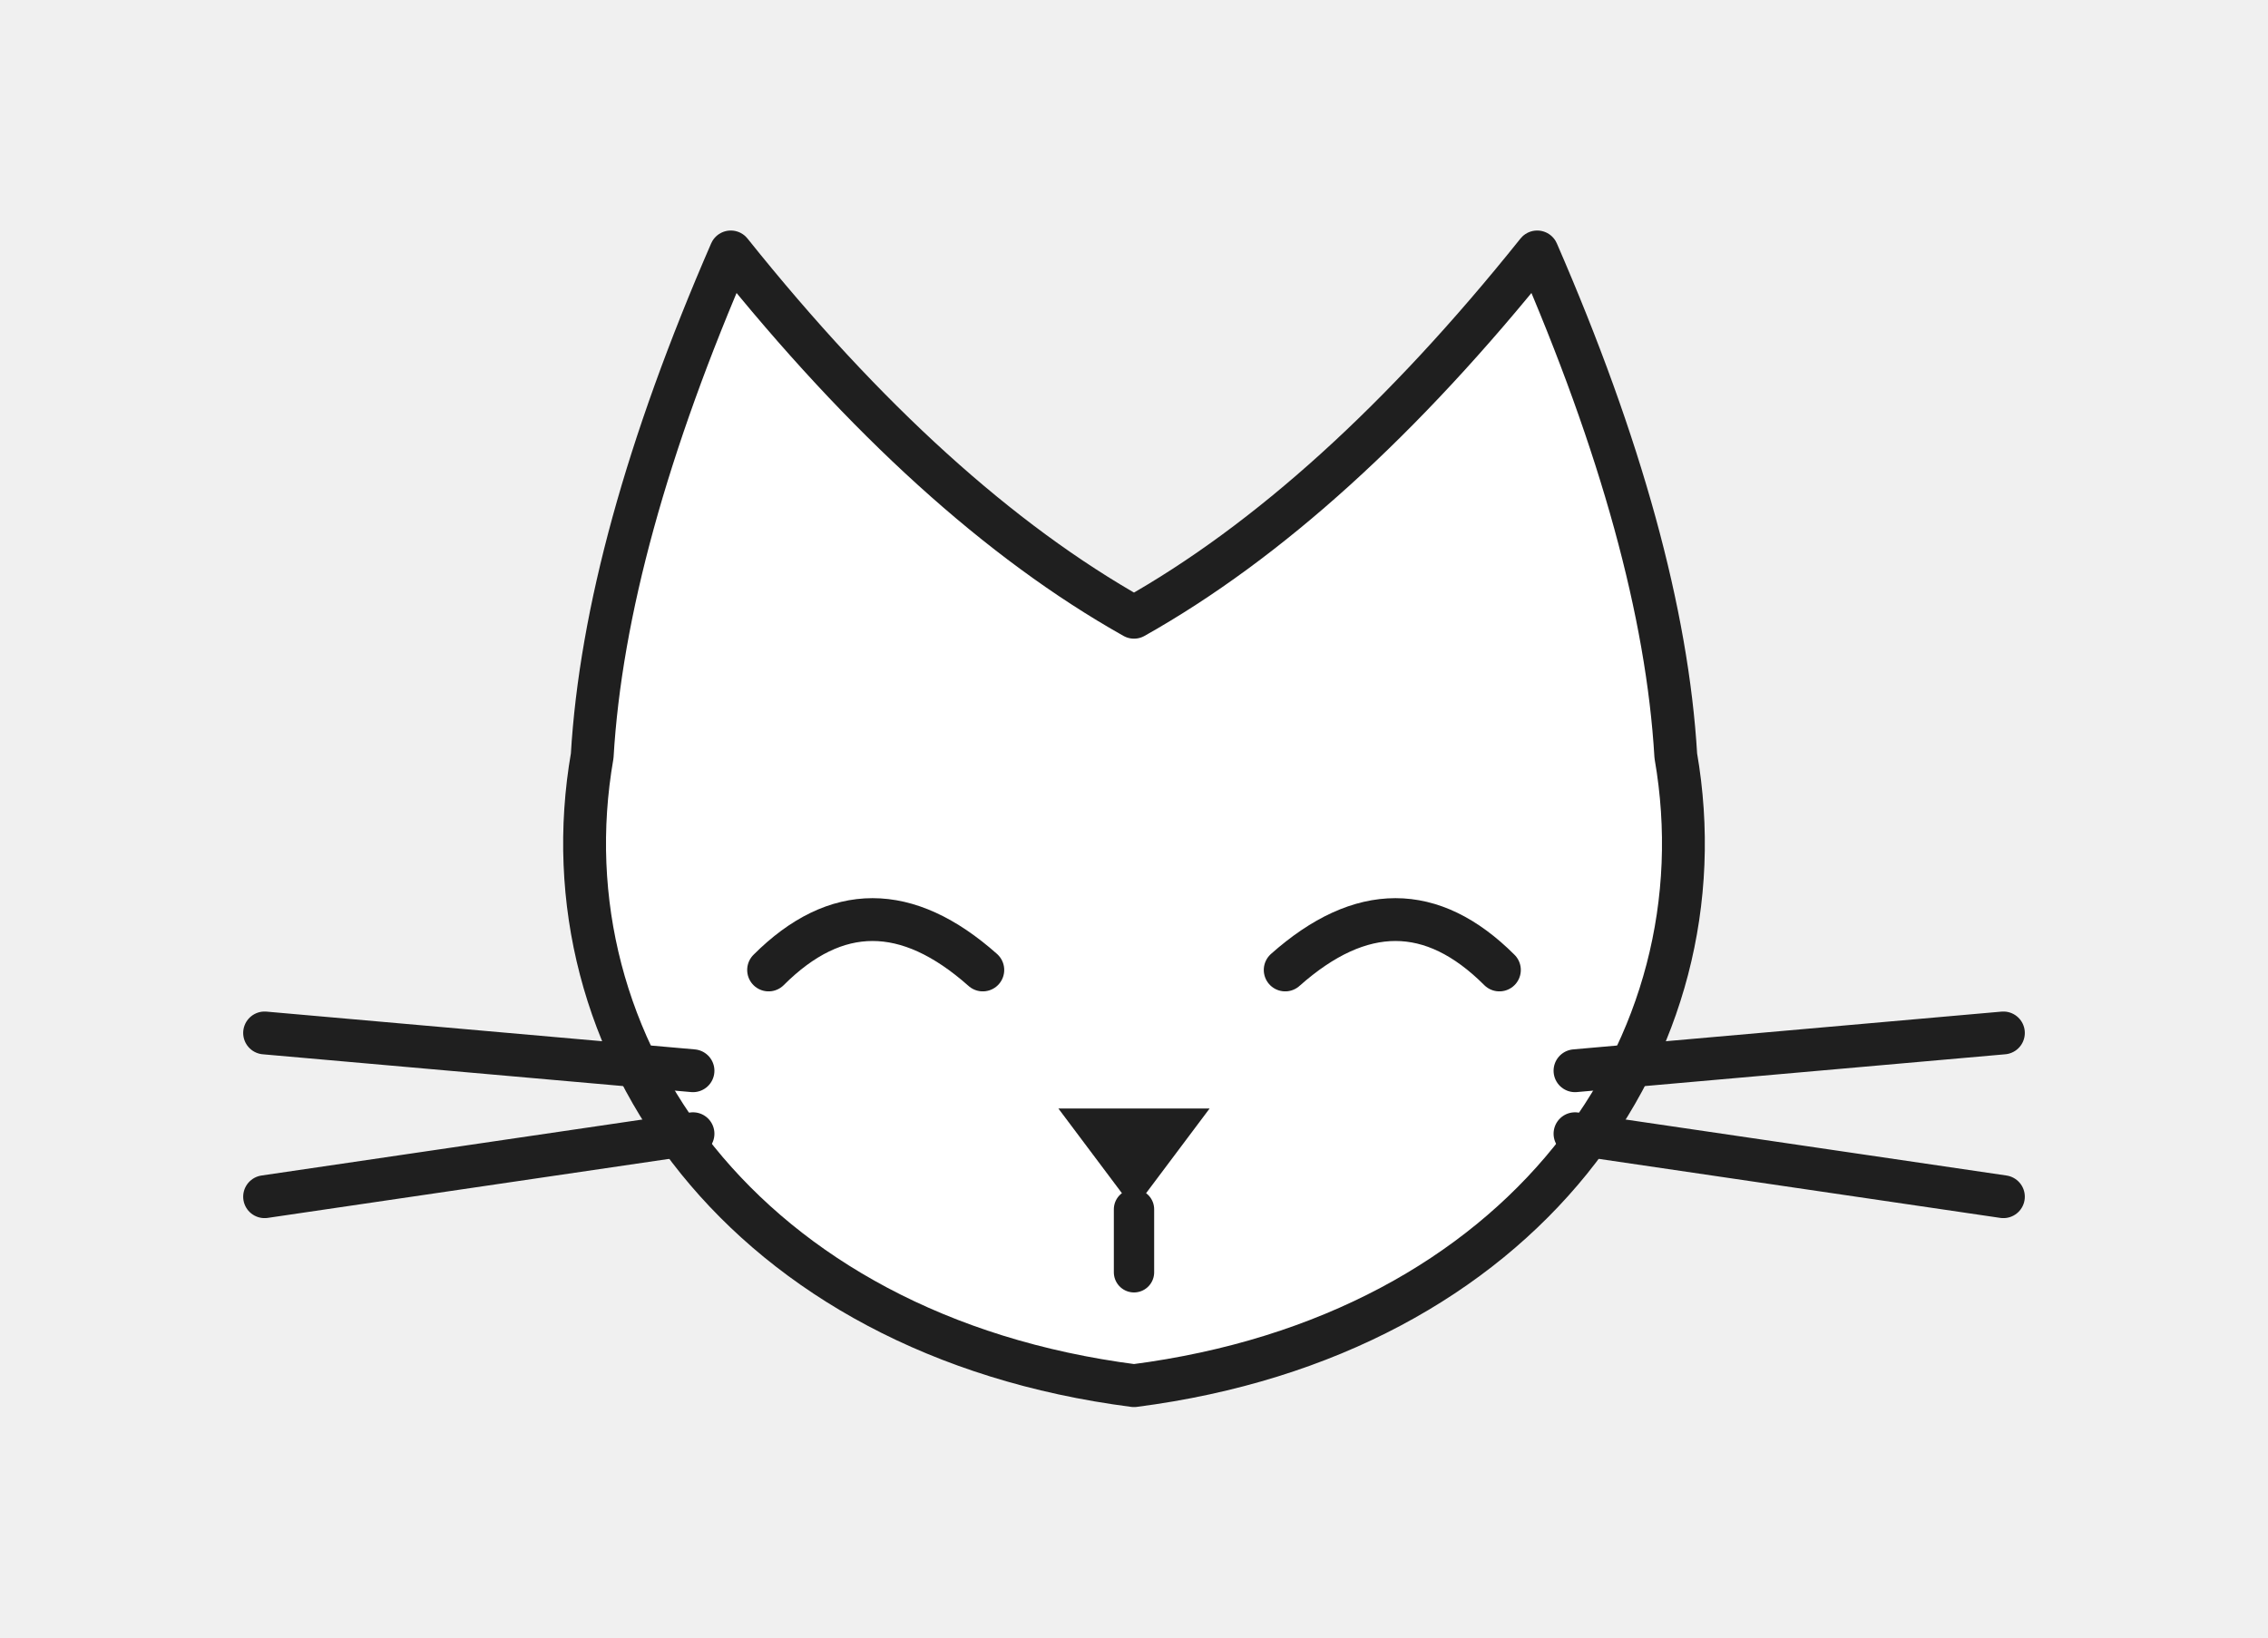
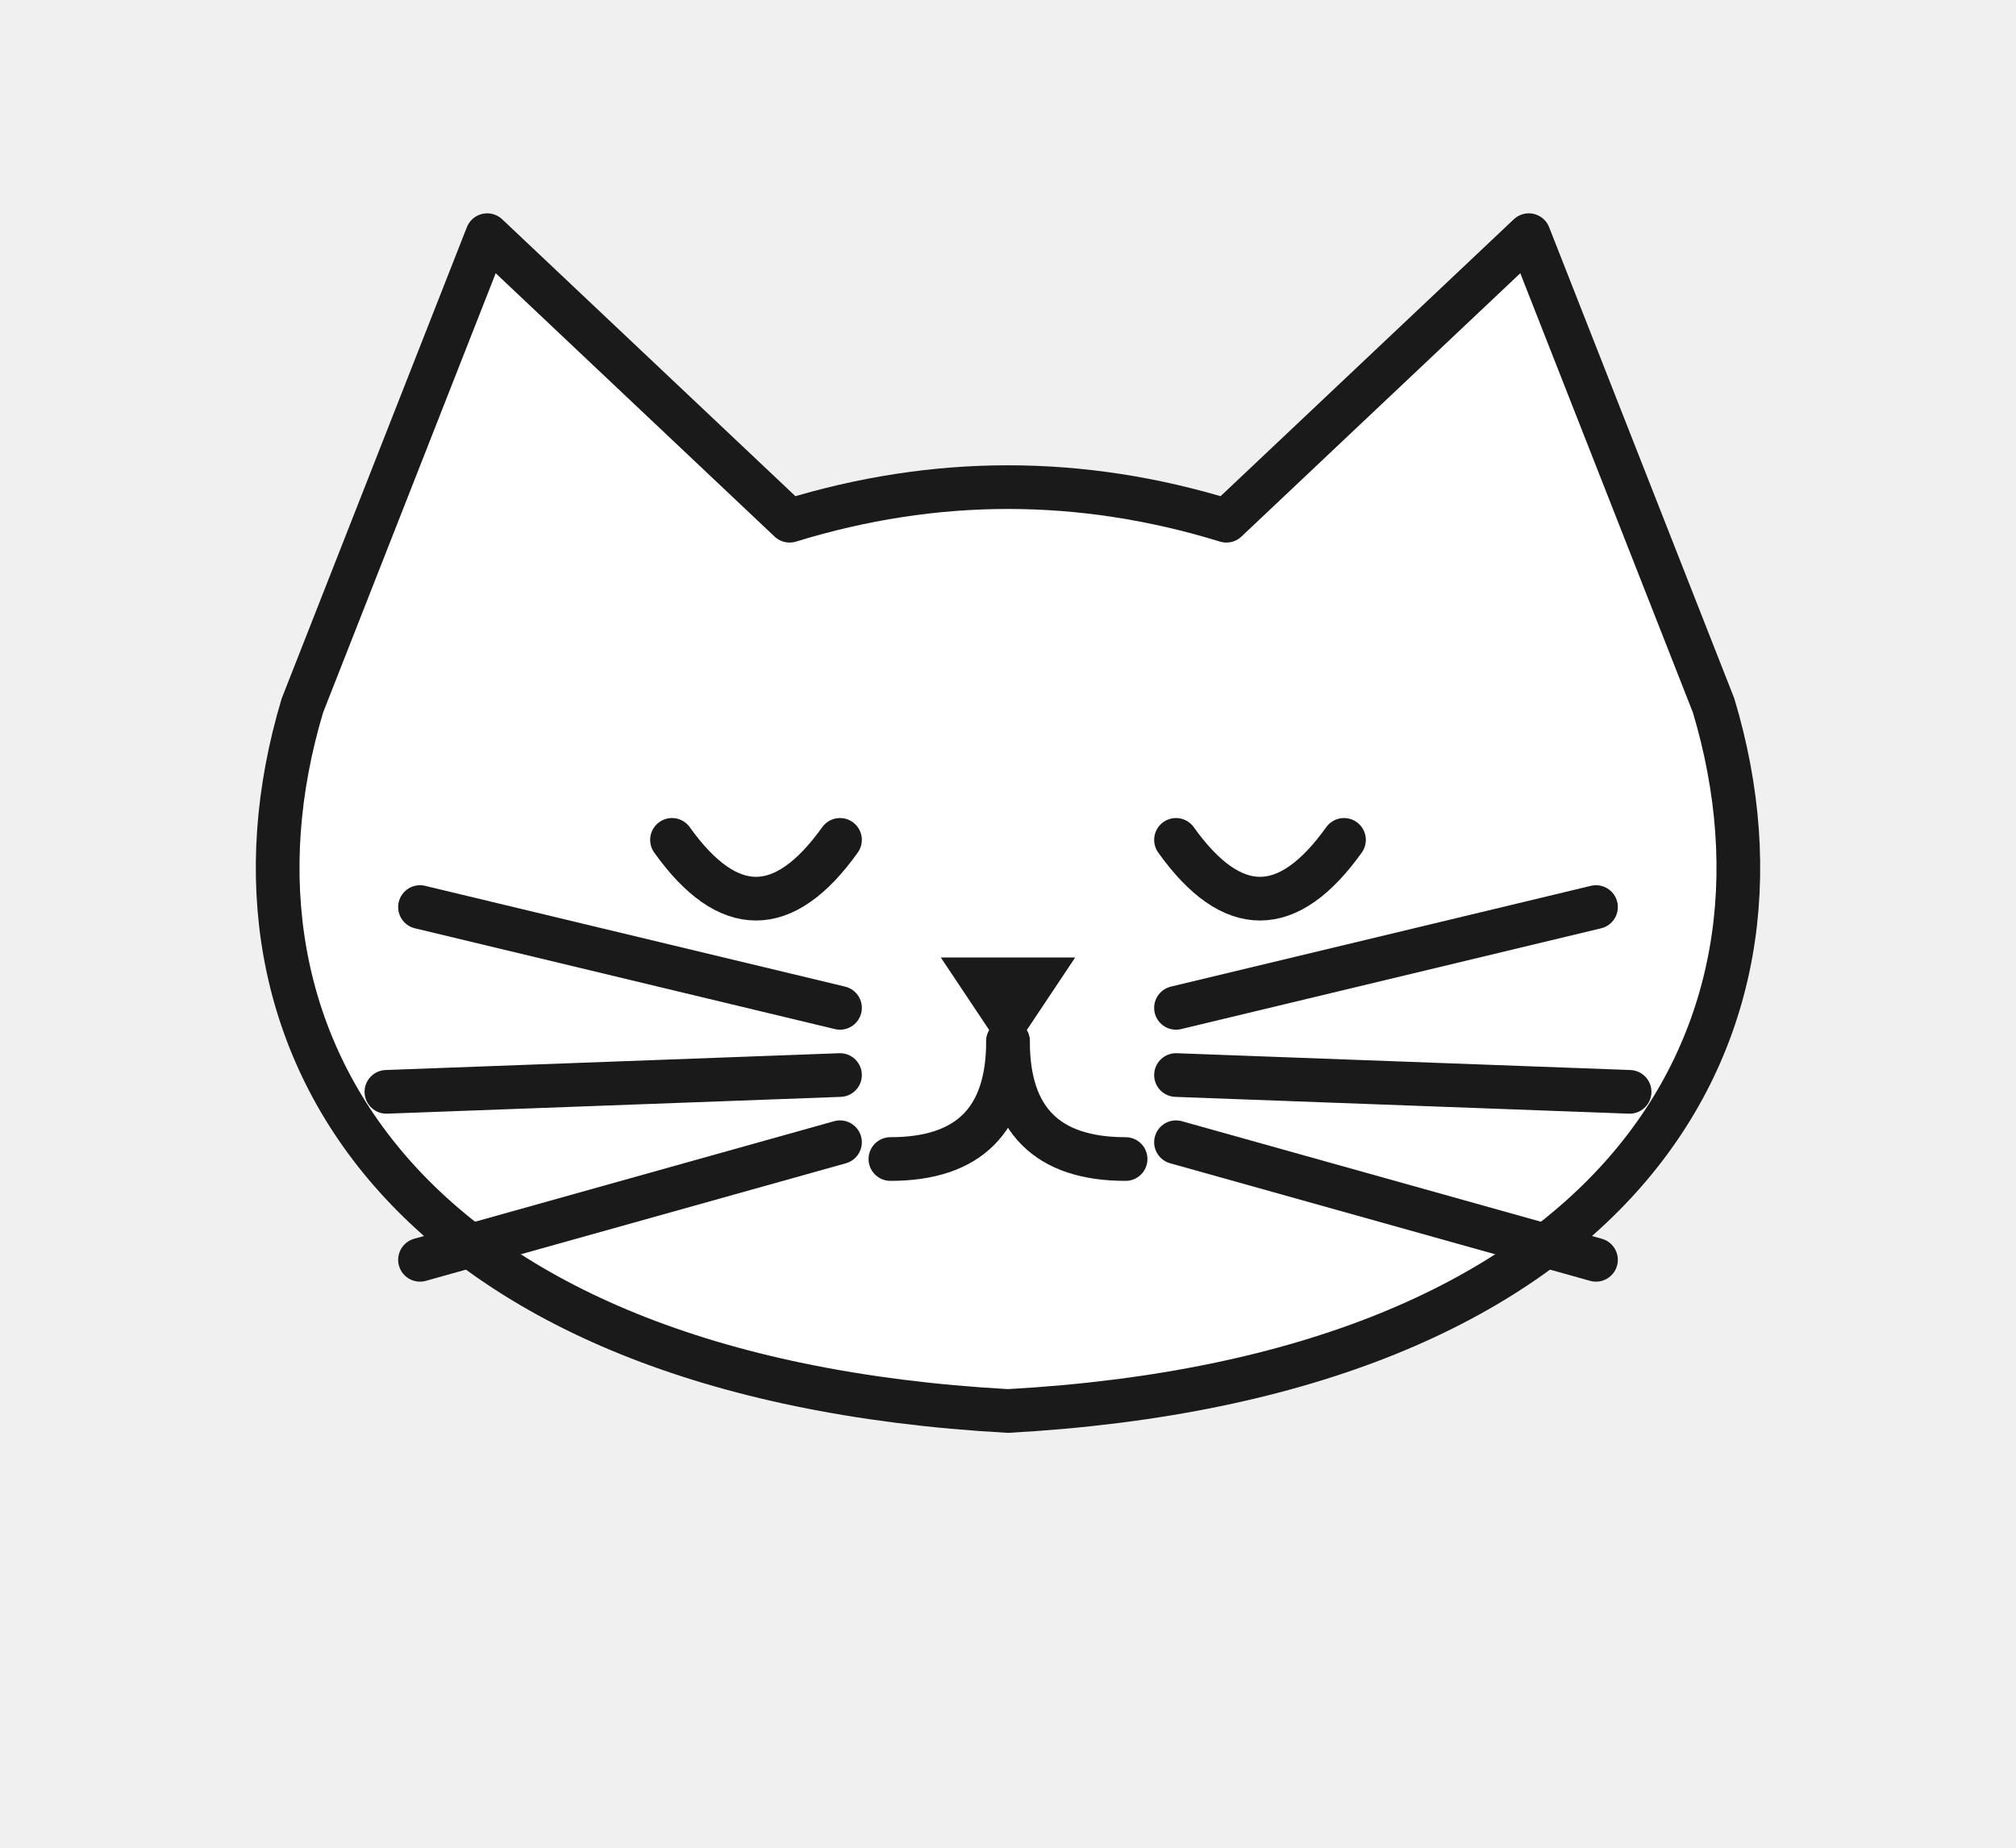
- <svg xmlns="http://www.w3.org/2000/svg" width="180" height="130" viewBox="0 0 180 130" fill="none">
-   <g stroke="#1f1f1f" stroke-width="3.4" stroke-linecap="round" stroke-linejoin="round" fill="none">
-     <path d="M58 20              Q74 40 90 49              Q106 40 122 20              Q132 43 133 60              C137 83 121 106 90 110              C59 106 43 83 47 60              Q48 43 58 20 Z" fill="#fff" />
-     <path d="M61 77 Q69 69 78 77" />
-     <path d="M102 77 Q111 69 119 77" />
-     <path d="M55 85 L21 82" />
-     <path d="M55 90 L21 95" />
-     <path d="M125 85 L159 82" />
-     <path d="M125 90 L159 95" />
+ <svg xmlns="http://www.w3.org/2000/svg" width="120" height="110" viewBox="0 0 120 110" fill="none">
+   <g stroke="#1a1a1a" stroke-width="2.6" stroke-linecap="round" stroke-linejoin="round">
+     <path d="M18 42 L29 14 L47 31 Q60 27 73 31 L91 14 L102 42              C108 62 96 82 60 84              C24 82 12 62 18 42 Z" fill="#fff" />
+     <path d="M40 50 Q45 57 50 50" />
+     <path d="M70 50 Q75 57 80 50" />
+     <path d="M60 62 Q60 69 53 69" />
+     <path d="M60 62 Q60 69 67 69" />
+     <path d="M50 60 L25 54" />
+     <path d="M50 64 L23 65" />
+     <path d="M50 68 L25 75" />
+     <path d="M70 60 L95 54" />
+     <path d="M70 64 L97 65" />
+     <path d="M70 68 L95 75" />
  </g>
-   <path d="M84 88 L96 88 L90 96 Z" fill="#1f1f1f" />
-   <path d="M90 96 L90 101" stroke="#1f1f1f" stroke-width="3.2" stroke-linecap="round" />
+   <path d="M56 57 L64 57 L60 63 Z" fill="#1a1a1a" />
</svg>
